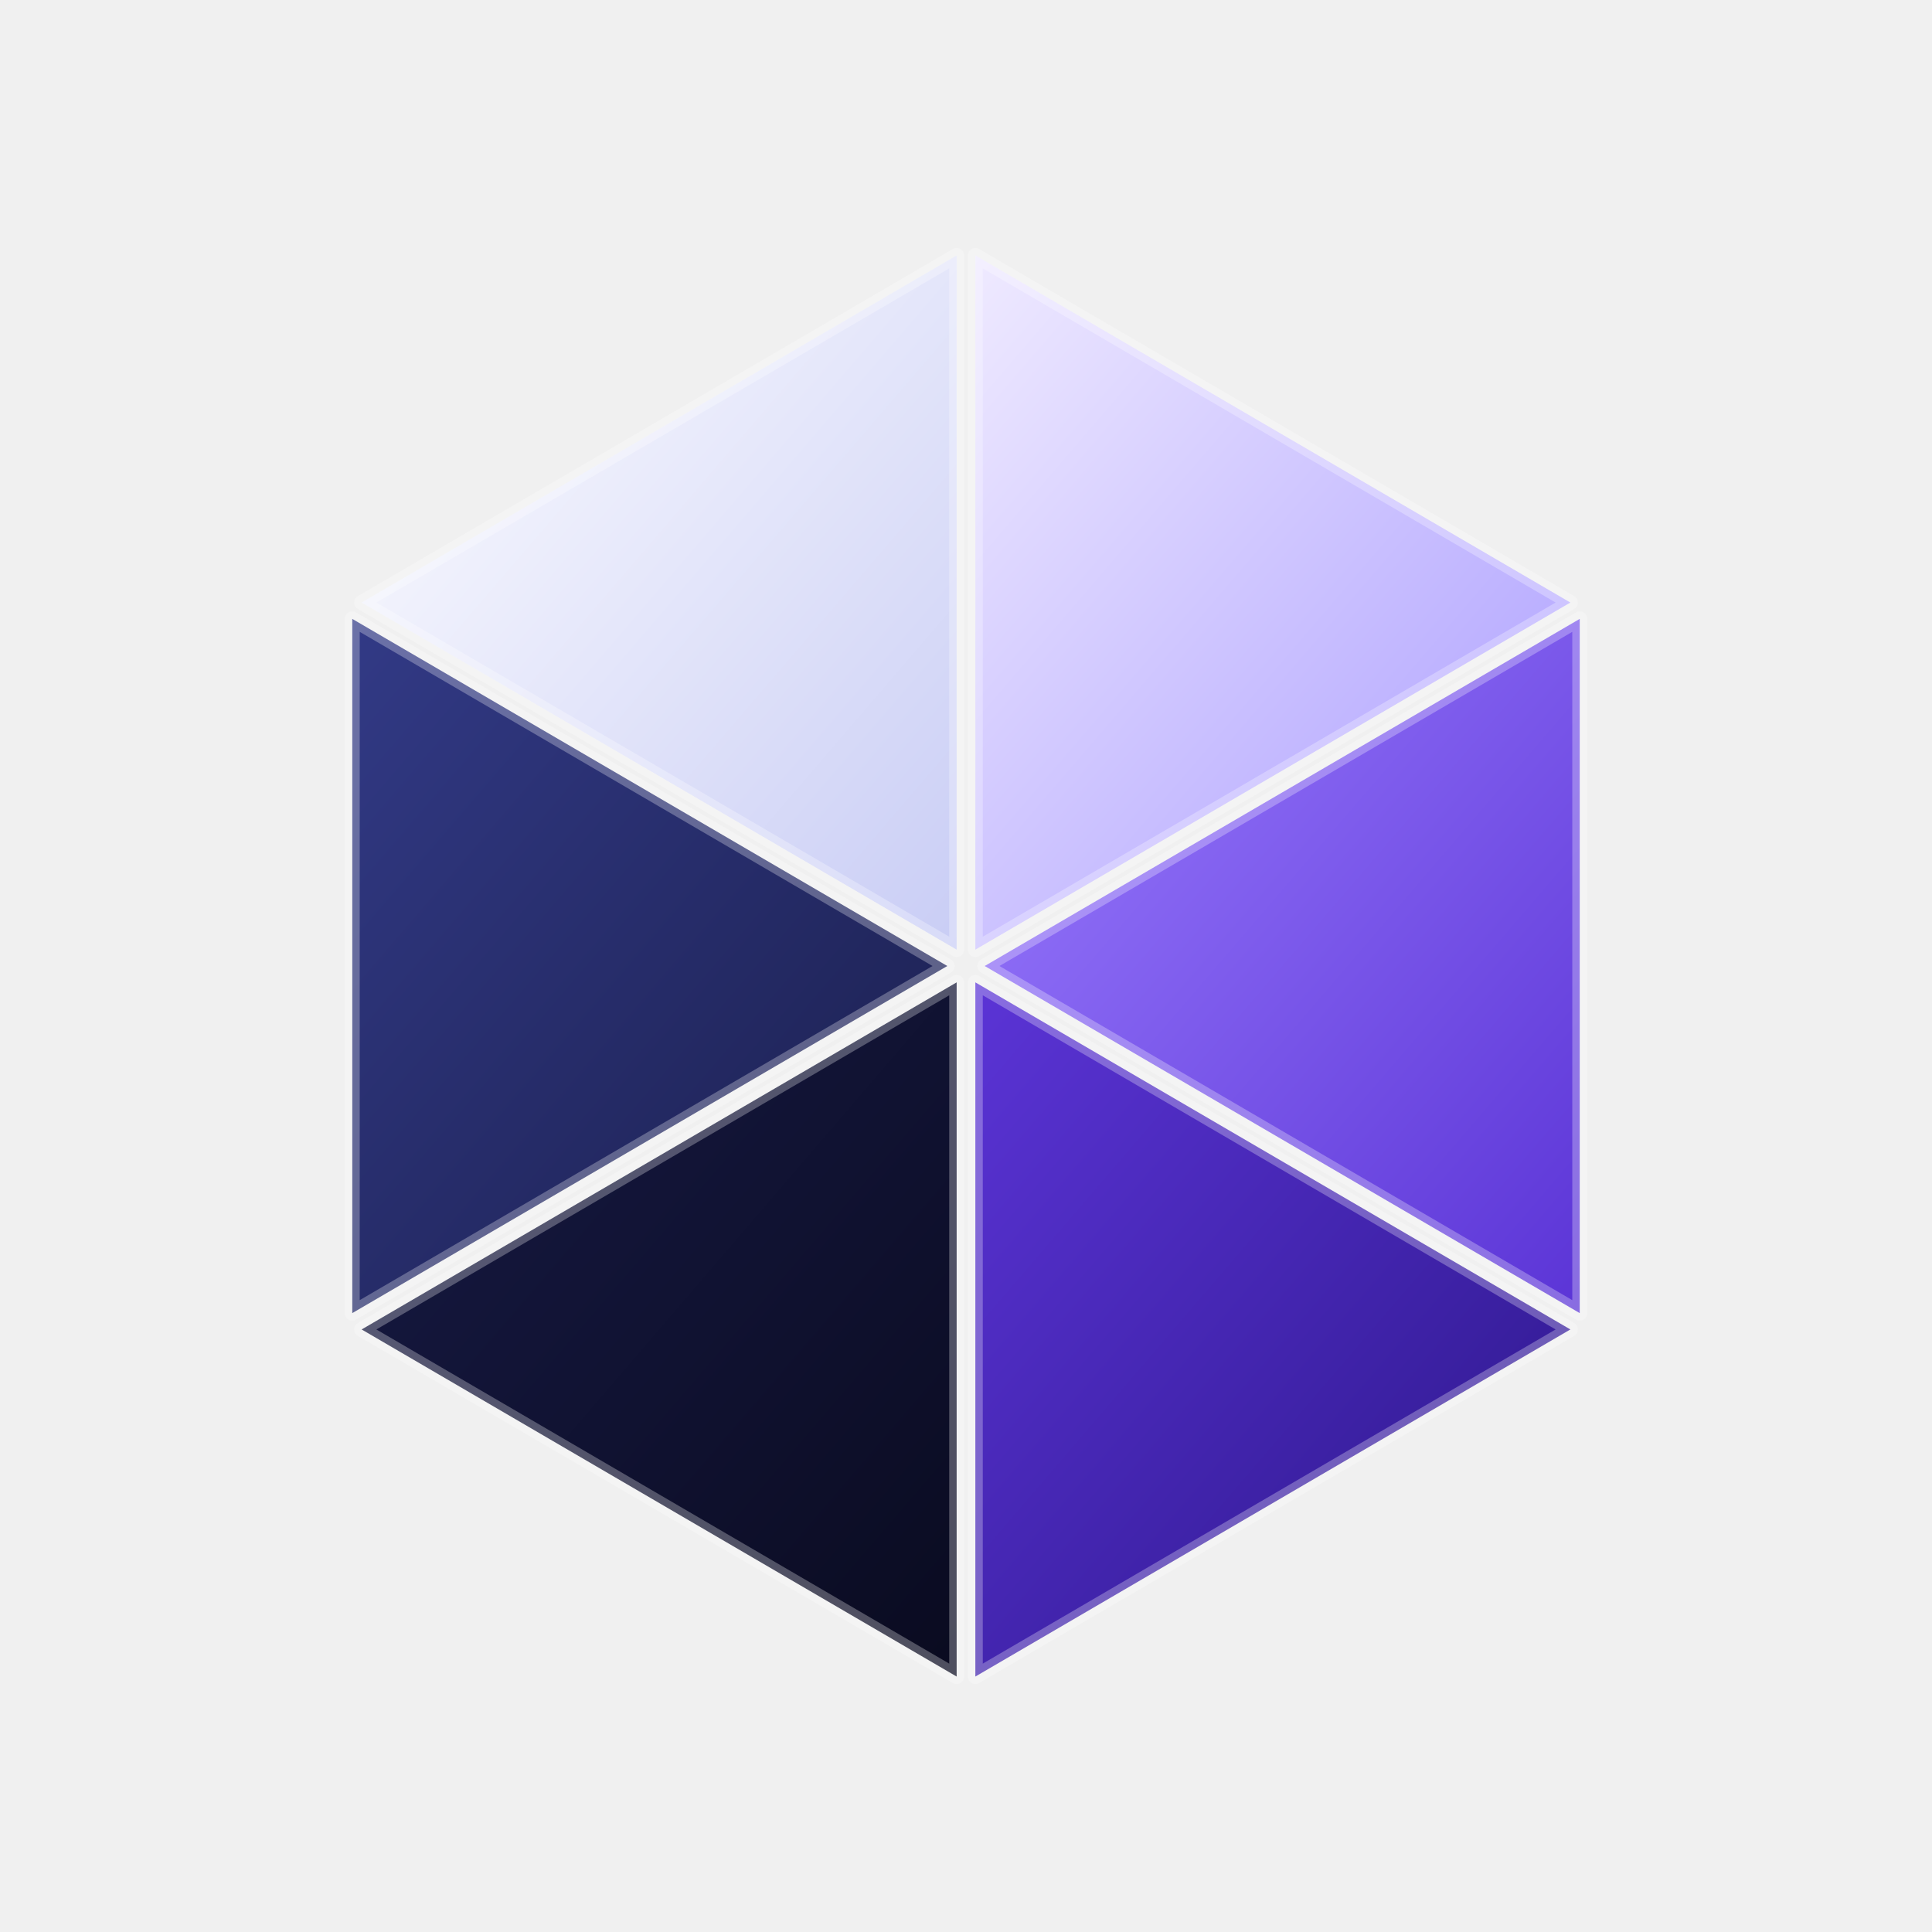
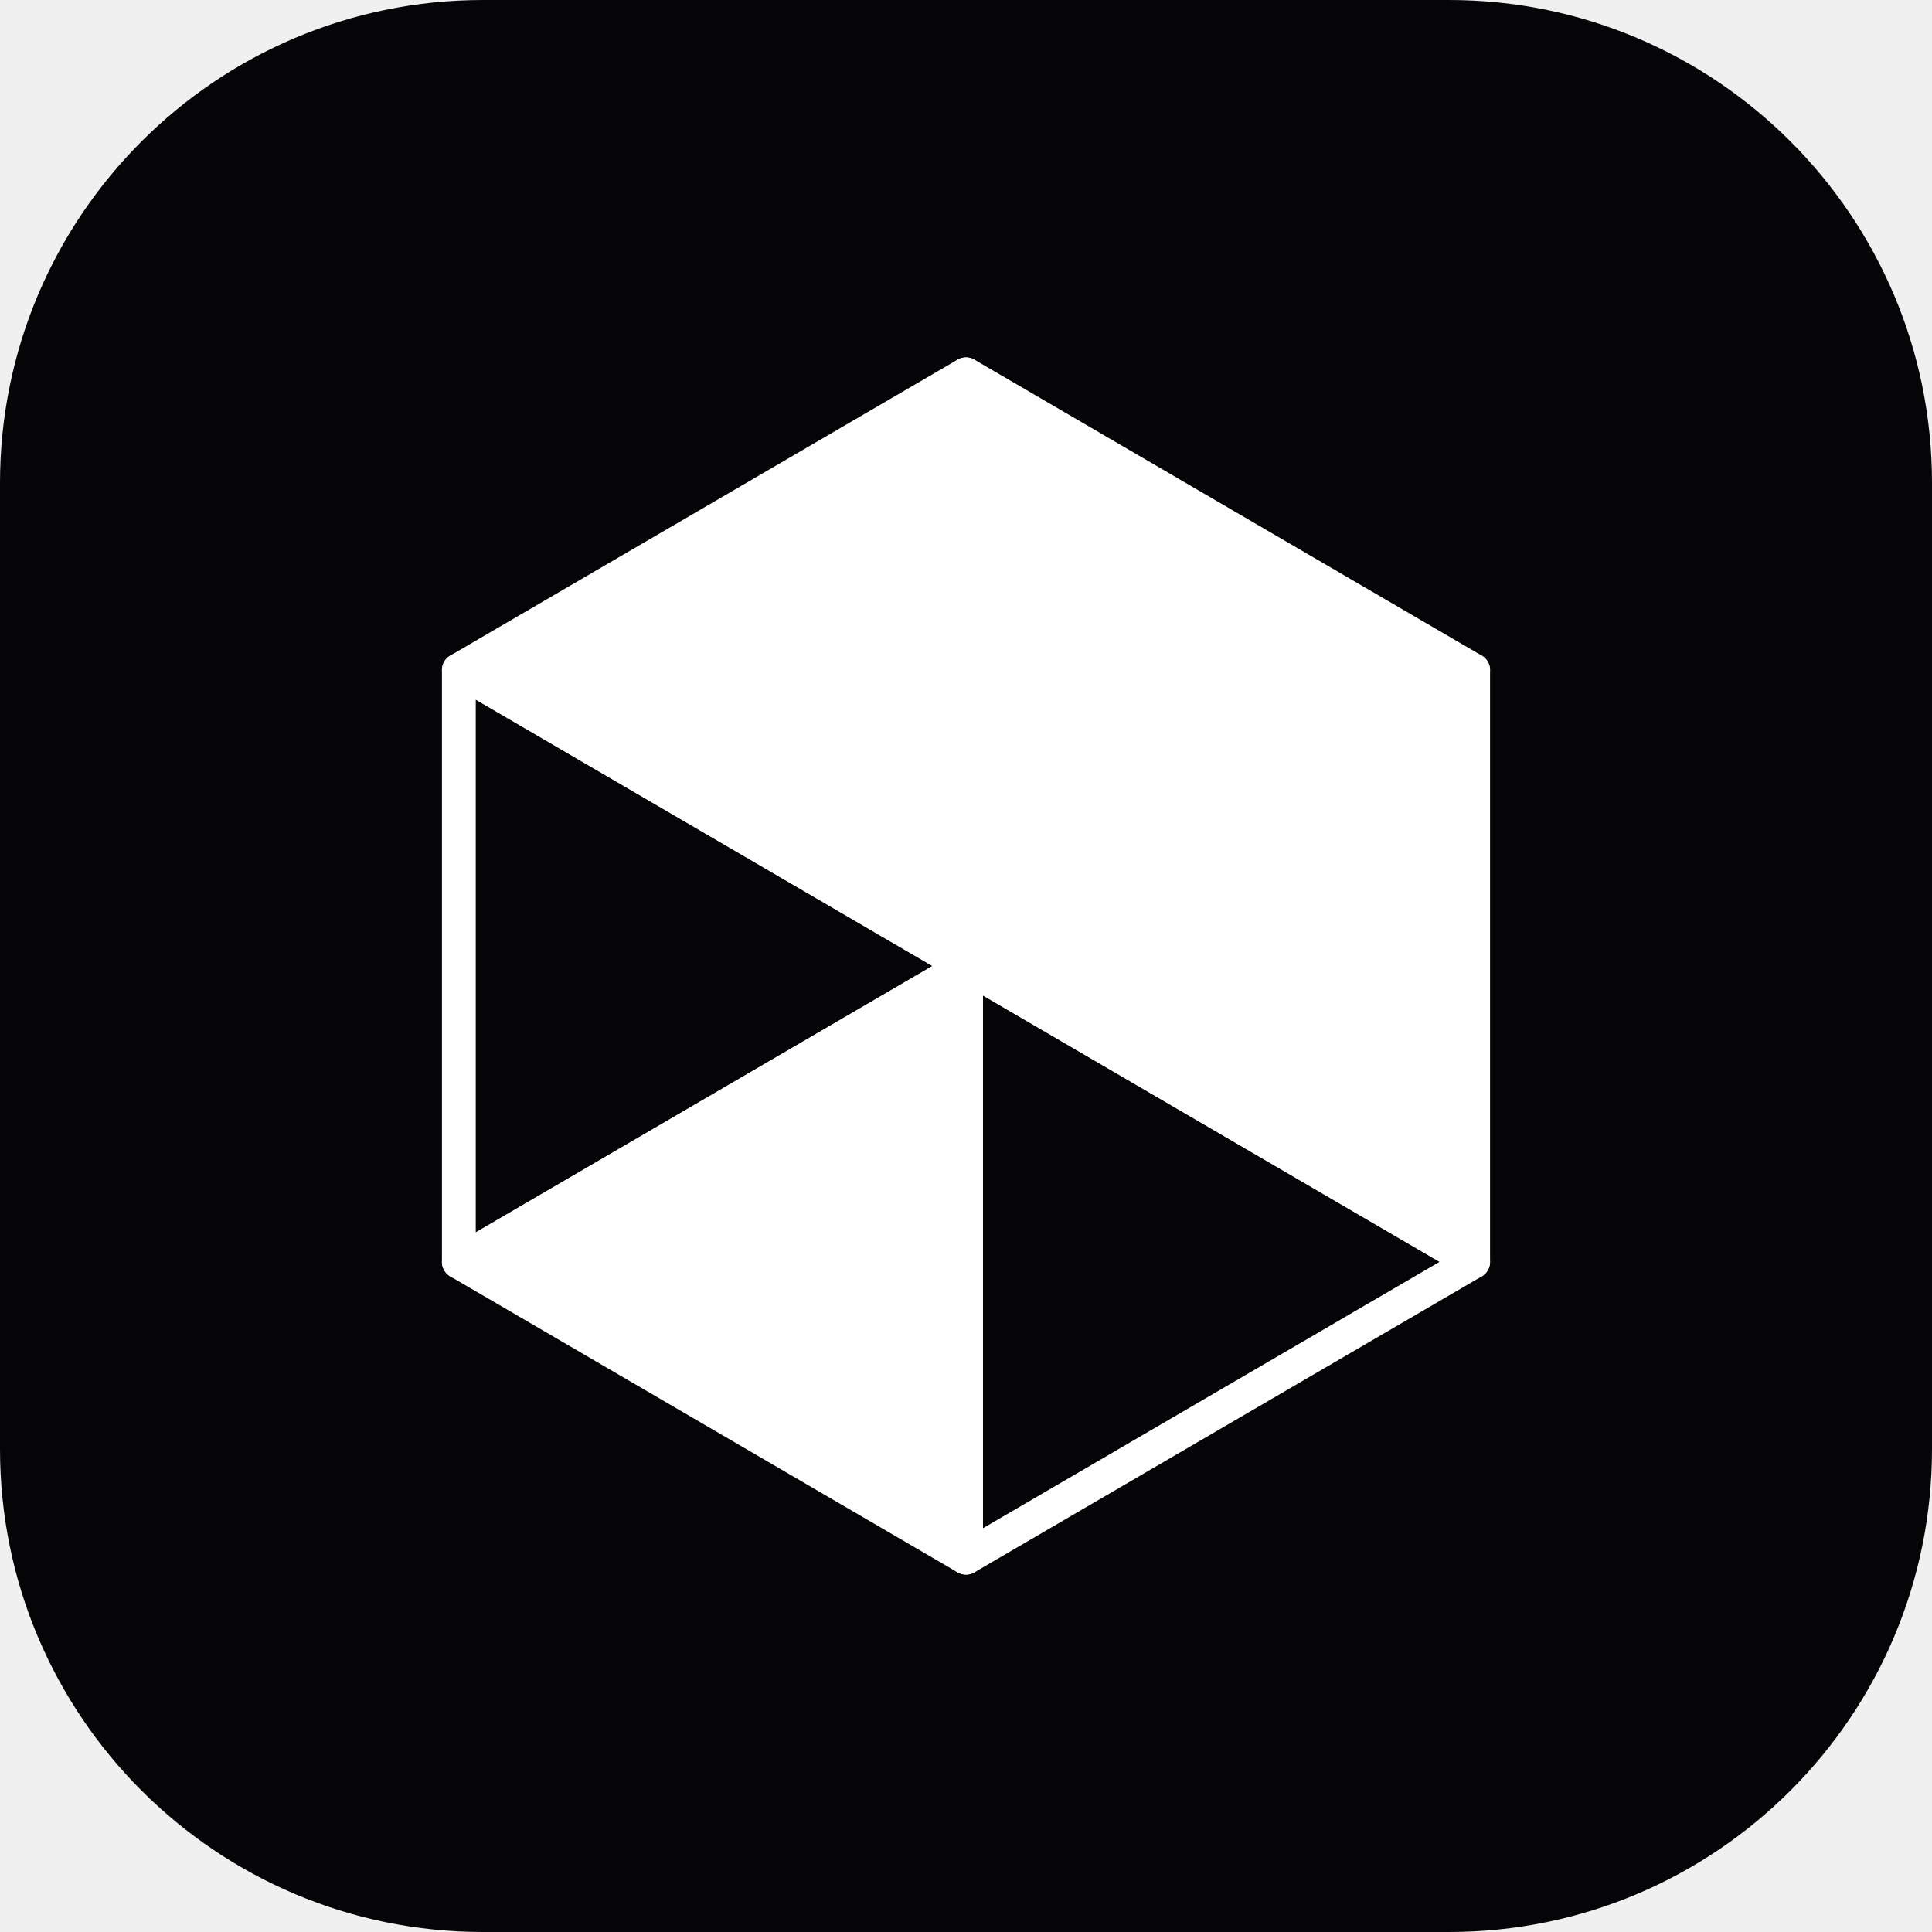
- <svg xmlns="http://www.w3.org/2000/svg" width="256" height="256" viewBox="0 0 256 256">
-   <g transform="translate(17.92 17.92) scale(3.44)">
-     <defs>
-       <linearGradient id="g0" x1="0" y1="0" x2="1" y2="1">
-         <stop offset="0" stop-color="#ffffff" />
-         <stop offset="1" stop-color="#c9cdf5" />
-       </linearGradient>
-       <linearGradient id="g1" x1="0" y1="0" x2="1" y2="1">
-         <stop offset="0" stop-color="#efeaff" />
-         <stop offset="1" stop-color="#a99bff" />
-       </linearGradient>
-       <linearGradient id="g2" x1="0" y1="0" x2="1" y2="1">
-         <stop offset="0" stop-color="#9b7dff" />
-         <stop offset="1" stop-color="#5b34d6" />
-       </linearGradient>
-       <linearGradient id="g3" x1="0" y1="0" x2="1" y2="1">
-         <stop offset="0" stop-color="#5b34d6" />
-         <stop offset="1" stop-color="#2b1688" />
-       </linearGradient>
-       <linearGradient id="g4" x1="0" y1="0" x2="1" y2="1">
-         <stop offset="0" stop-color="#323a86" />
-         <stop offset="1" stop-color="#1a1e4c" />
-       </linearGradient>
-       <linearGradient id="g5" x1="0" y1="0" x2="1" y2="1">
-         <stop offset="0" stop-color="#171a45" />
-         <stop offset="1" stop-color="#0a0b20" />
-       </linearGradient>
-     </defs>
-     <polygon points="8,18 32,4 32,32" fill="url(#g0)" stroke="rgba(255,255,255,.28)" stroke-width=".6" stroke-linejoin="round" transform="translate(24 18) scale(.955) translate(-24 -18)" />
-     <polygon points="32,4 56,18 32,32" fill="url(#g1)" stroke="rgba(255,255,255,.28)" stroke-width=".6" stroke-linejoin="round" transform="translate(40 18) scale(.955) translate(-40 -18)" />
-     <polygon points="56,18 56,46 32,32" fill="url(#g2)" stroke="rgba(255,255,255,.28)" stroke-width=".6" stroke-linejoin="round" transform="translate(48 32) scale(.955) translate(-48 -32)" />
-     <polygon points="56,46 32,60 32,32" fill="url(#g3)" stroke="rgba(255,255,255,.28)" stroke-width=".6" stroke-linejoin="round" transform="translate(40 46) scale(.955) translate(-40 -46)" />
-     <polygon points="8,18 32,32 8,46" fill="url(#g4)" stroke="rgba(255,255,255,.28)" stroke-width=".6" stroke-linejoin="round" transform="translate(16 32) scale(.955) translate(-16 -32)" />
-     <polygon points="32,32 32,60 8,46" fill="url(#g5)" stroke="rgba(255,255,255,.28)" stroke-width=".6" stroke-linejoin="round" transform="translate(24 46) scale(.955) translate(-24 -46)" />
+ <svg xmlns="http://www.w3.org/2000/svg" viewBox="0 0 64 64">
+   <rect width="64" height="64" rx="16" fill="#050507" />
+   <g transform="translate(9.6 9.6) scale(.7)" fill="#fff" stroke="#fff" stroke-width="1.6" stroke-linejoin="round">
+     <polygon points="8,18 32,4 32,32" />
+     <polygon points="32,4 56,18 32,32" />
+     <polygon points="56,18 56,46 32,32" />
+     <polygon points="56,46 32,60 32,32" fill="none" />
+     <polygon points="8,18 32,32 8,46" fill="none" />
+     <polygon points="32,32 32,60 8,46" />
  </g>
</svg>
